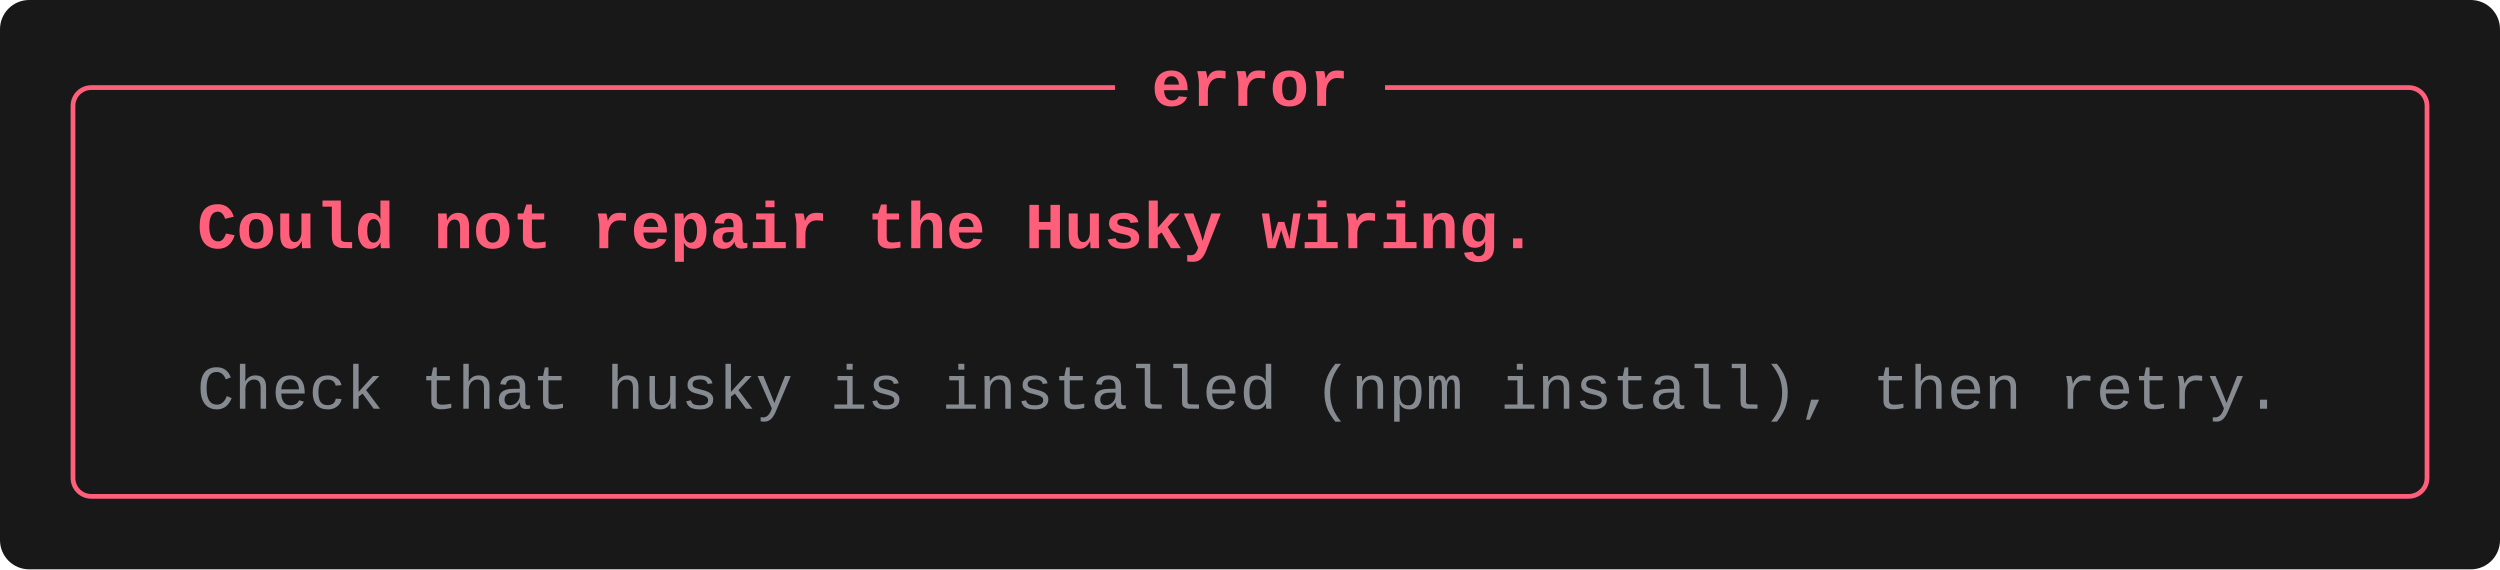
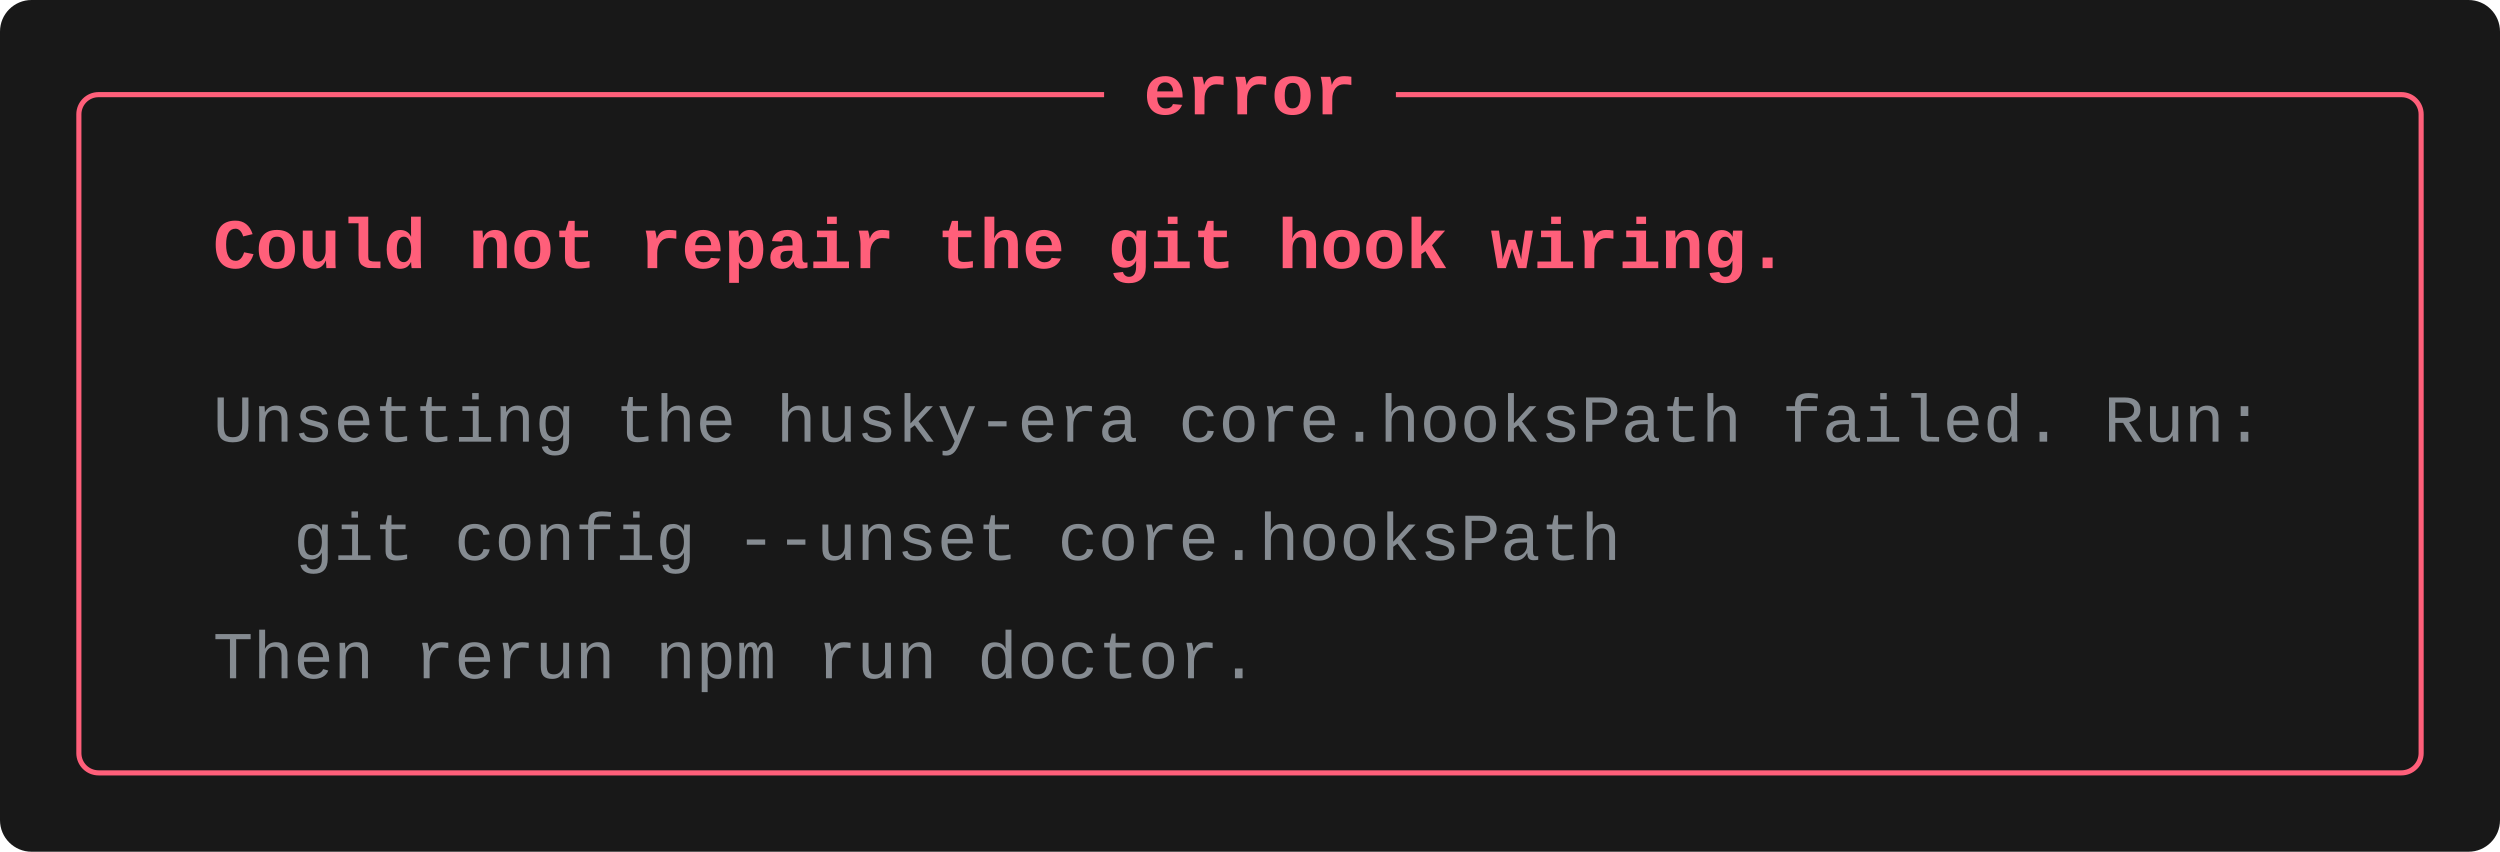
- <svg xmlns="http://www.w3.org/2000/svg" width="685" height="156" viewBox="0 0 685 156" role="img" aria-labelledby="title desc">
-   <rect width="685" height="156" rx="8" ry="8" fill="#181818" />
+ <svg xmlns="http://www.w3.org/2000/svg" width="634" height="216" viewBox="0 0 634 216" role="img" aria-labelledby="title desc">
+   <rect width="634" height="216" rx="8" ry="8" fill="#181818" />
  <g transform="translate(20 24)">
-     <rect x="0" y="0" width="645" height="112" rx="5" ry="5" fill="none" stroke="#ff5f7a" stroke-width="1.3" />
-     <rect x="285.5" y="-10" width="74" height="20" fill="#181818" />
-     <text x="322.5" y="5" fill="#ff5f7a" text-anchor="middle" font-family="ui-monospace, SFMono-Regular, Menlo, Consolas, 'Liberation Mono', monospace" font-size="18" font-weight="700">error</text>
-     <text x="34" y="44" fill="#ff5f7a" font-family="ui-monospace, SFMono-Regular, Menlo, Consolas, 'Liberation Mono', monospace" font-size="18" font-weight="700">Could not repair the Husky wiring.</text>
-     <text x="34" y="88" fill="#858b91" font-family="ui-monospace, SFMono-Regular, Menlo, Consolas, 'Liberation Mono', monospace" font-size="17">Check that husky is installed (npm install), then retry.</text>
+     <rect x="0" y="0" width="594" height="172" rx="5" ry="5" fill="none" stroke="#ff5f7a" stroke-width="1.3" />
+     <rect x="260" y="-10" width="74" height="20" fill="#181818" />
+     <text x="297" y="5" fill="#ff5f7a" text-anchor="middle" font-family="ui-monospace, SFMono-Regular, Menlo, Consolas, 'Liberation Mono', monospace" font-size="18" font-weight="700">error</text>
+     <text x="34" y="44" fill="#ff5f7a" font-family="ui-monospace, SFMono-Regular, Menlo, Consolas, 'Liberation Mono', monospace" font-size="18" font-weight="700">Could not repair the git hook wiring.</text>
+     <text x="34" y="88" fill="#858b91" font-family="ui-monospace, SFMono-Regular, Menlo, Consolas, 'Liberation Mono', monospace" font-size="17">Unsetting the husky-era core.hooksPath failed. Run:</text>
+     <text x="34" y="118" fill="#858b91" font-family="ui-monospace, SFMono-Regular, Menlo, Consolas, 'Liberation Mono', monospace" font-size="17" xml:space="preserve">  git config --unset core.hooksPath</text>
+     <text x="34" y="148" fill="#858b91" font-family="ui-monospace, SFMono-Regular, Menlo, Consolas, 'Liberation Mono', monospace" font-size="17">Then rerun npm run doctor.</text>
  </g>
</svg>
